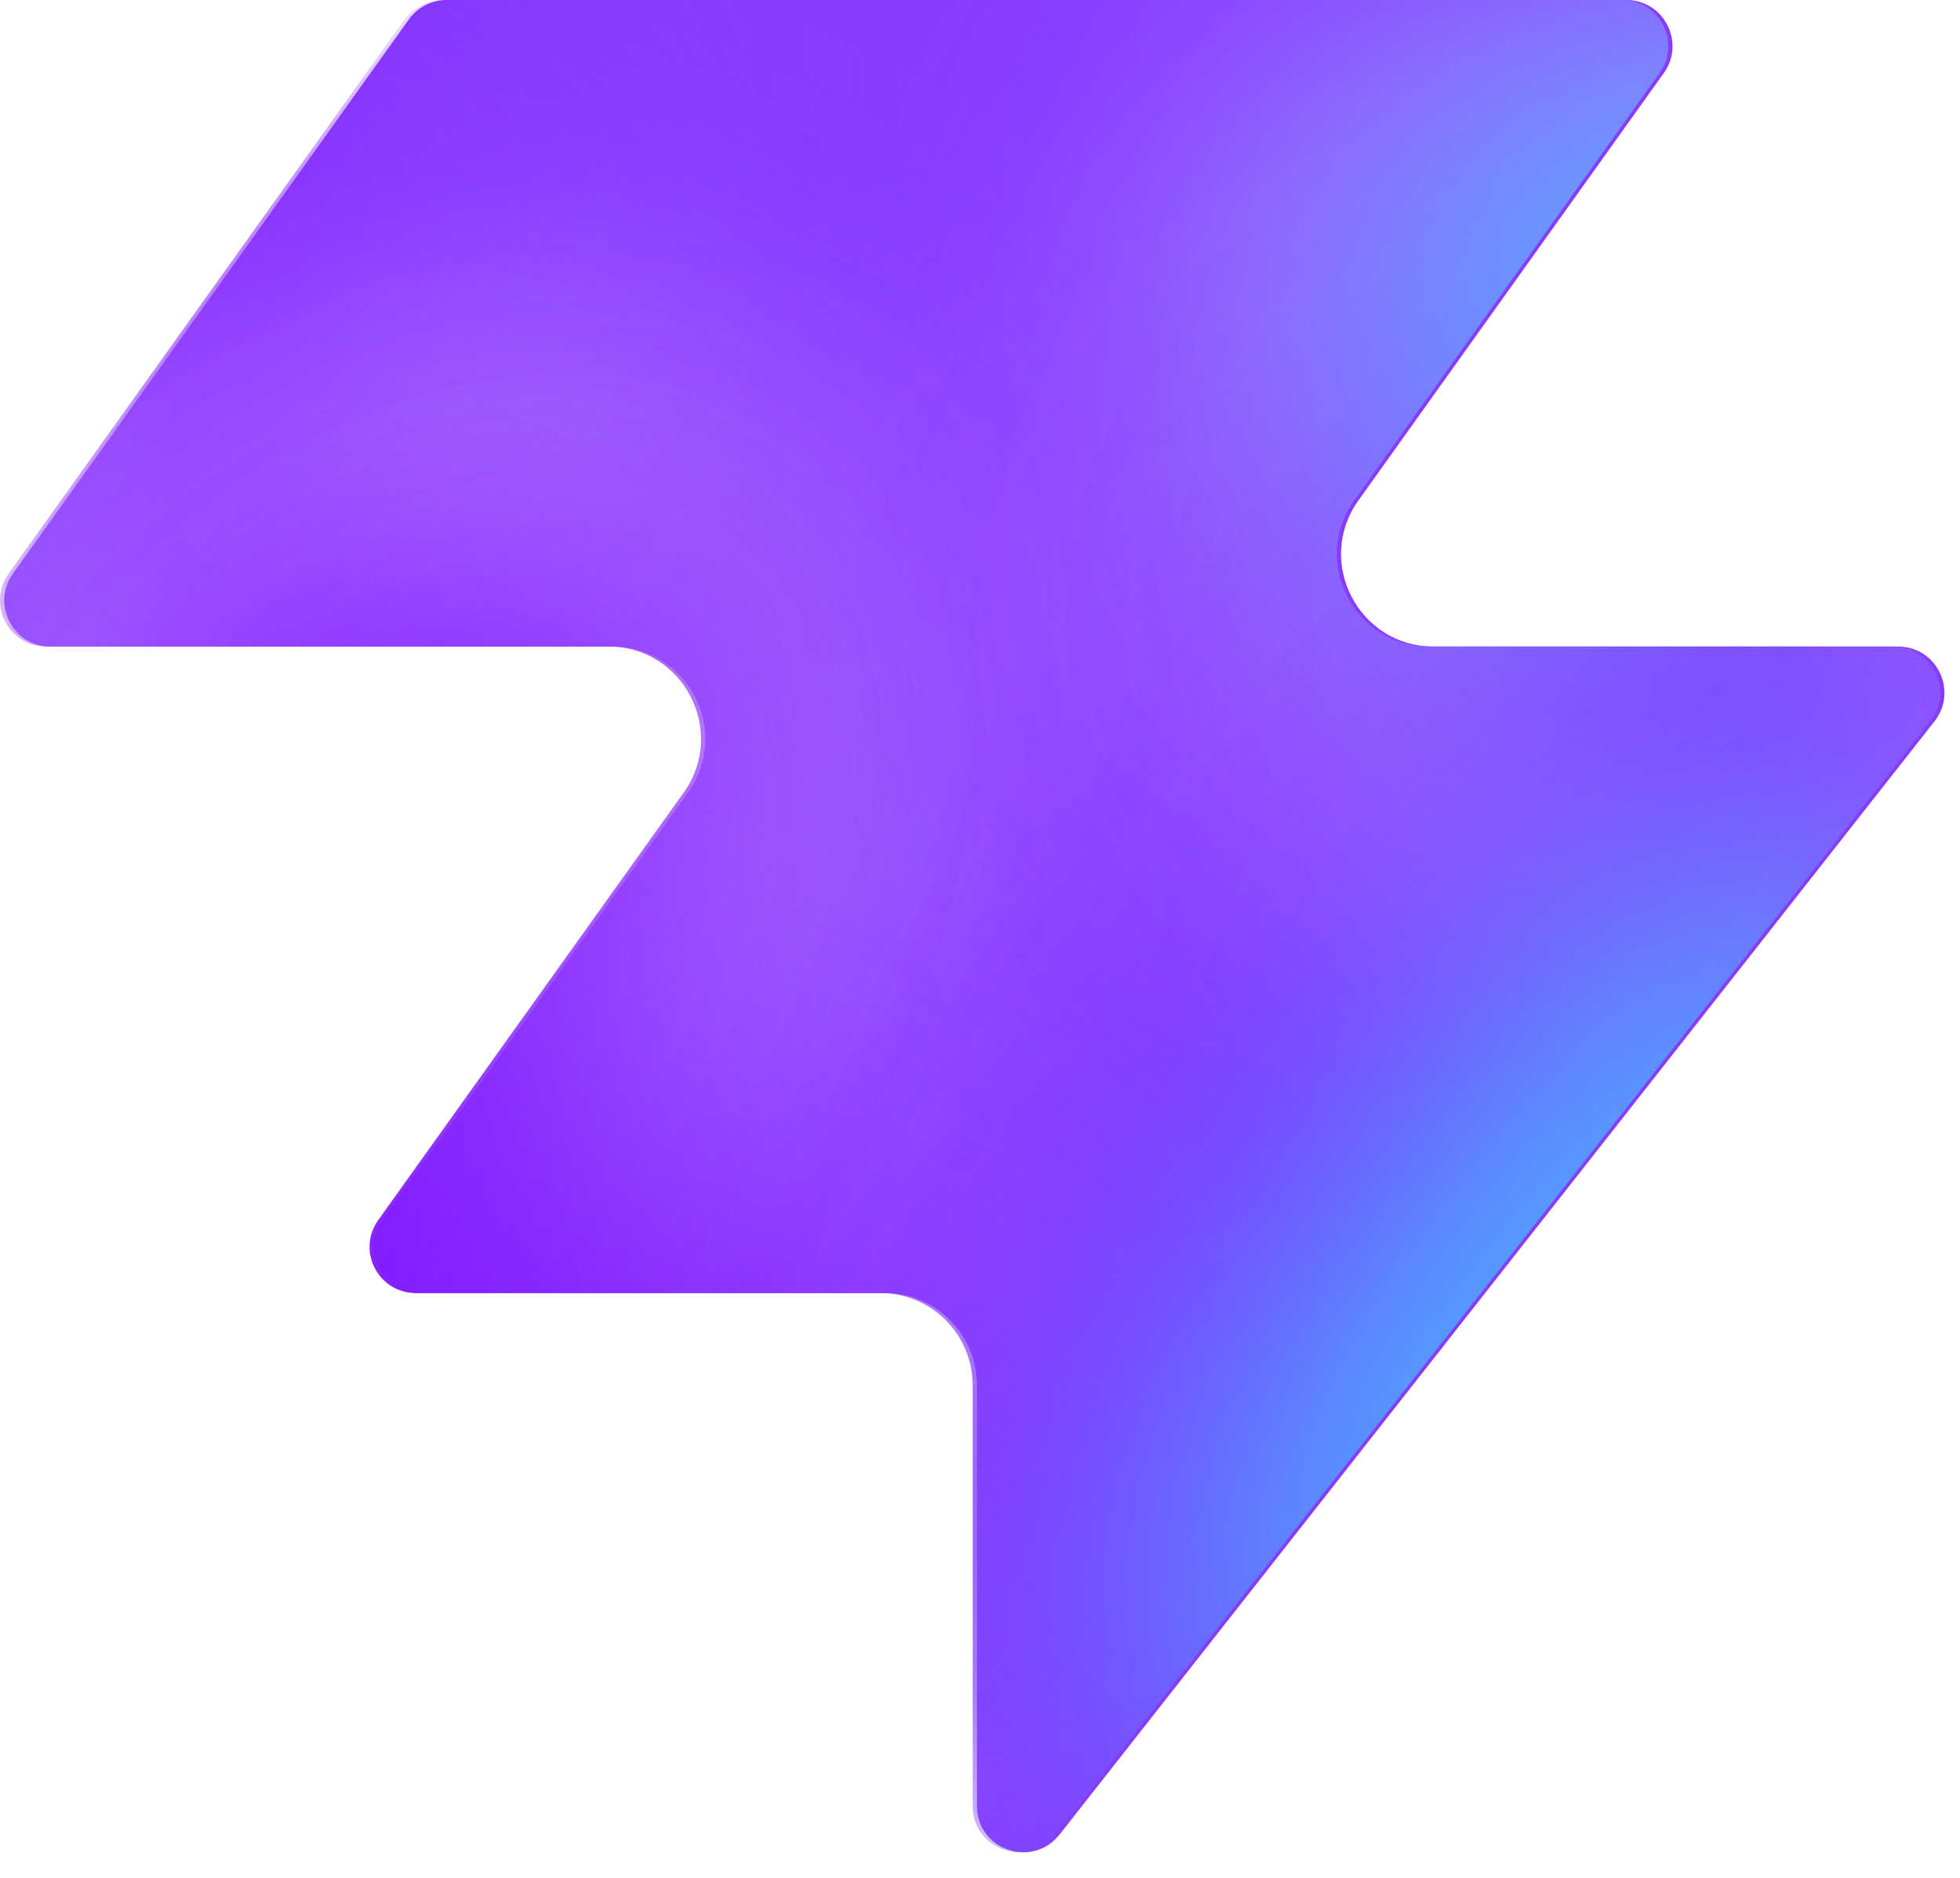
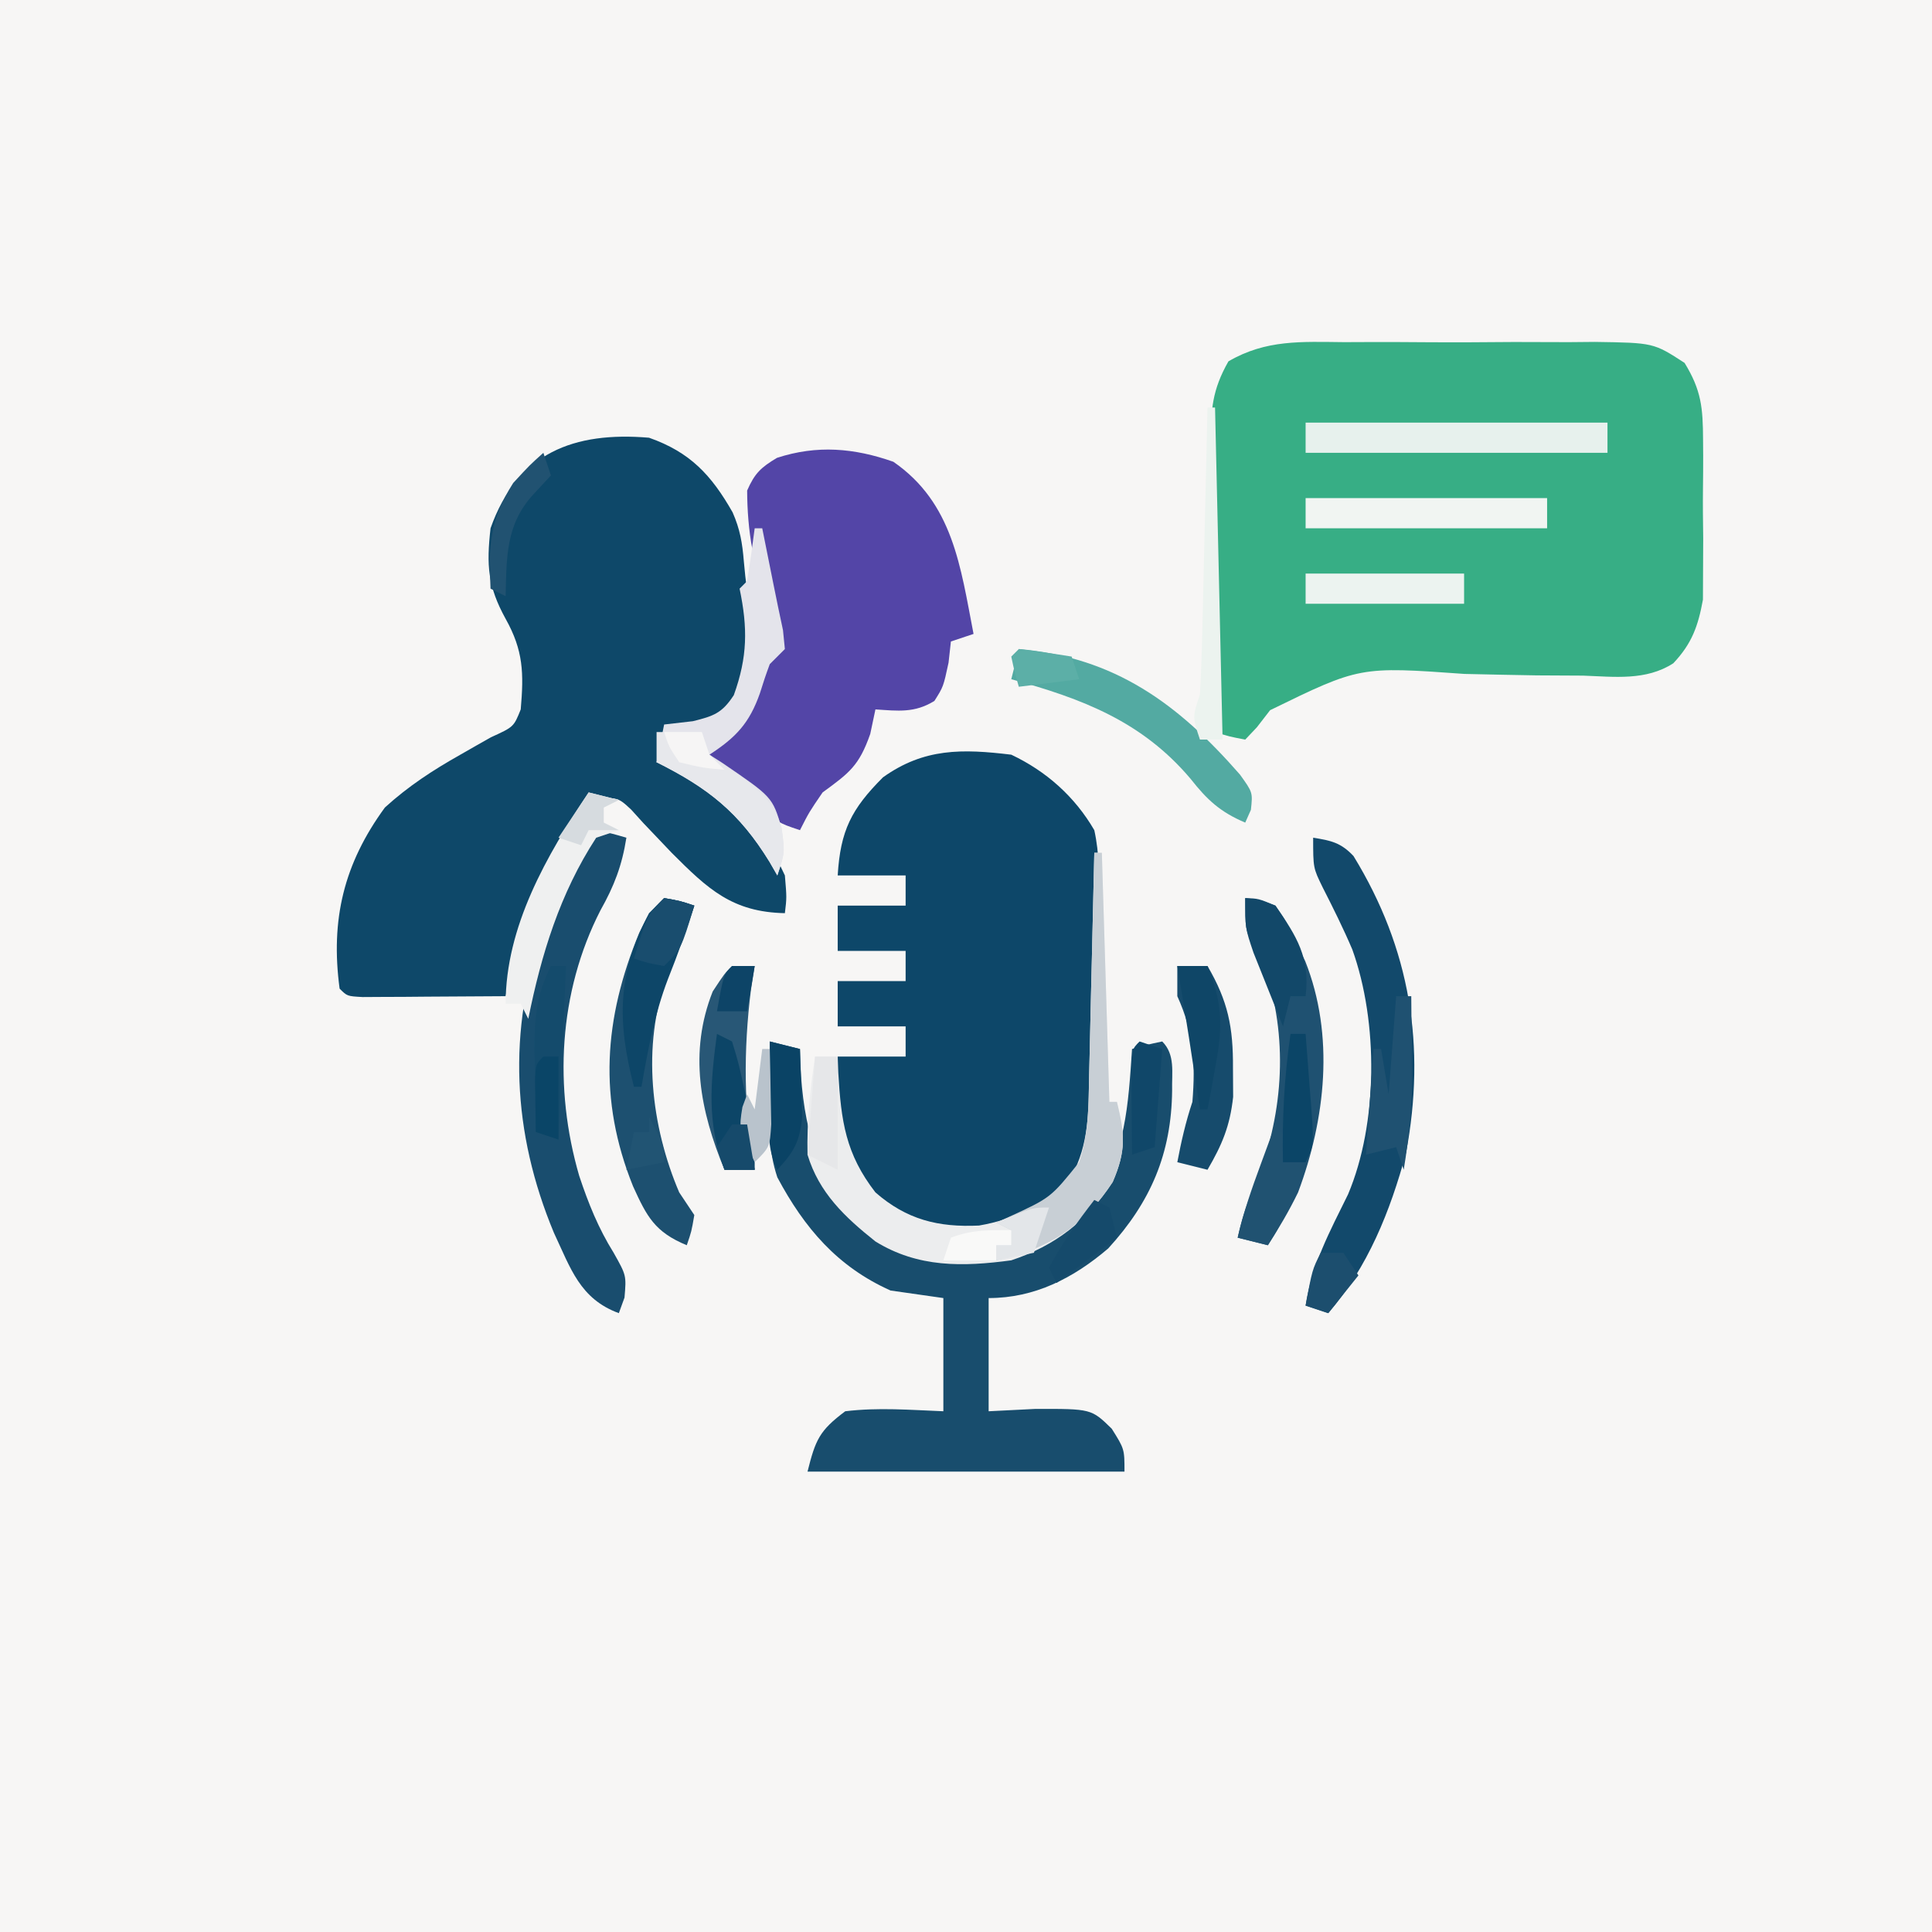
- <svg xmlns="http://www.w3.org/2000/svg" width="48" height="46" fill="none" viewBox="0 0 48 46">
-   <path fill="#863bff" d="M25.946 44.938c-.664.845-2.021.375-2.021-.698V33.937a2.26 2.26 0 0 0-2.262-2.262H10.287c-.92 0-1.456-1.04-.92-1.788l7.48-10.471c1.07-1.497 0-3.578-1.842-3.578H1.237c-.92 0-1.456-1.04-.92-1.788L10.013.474c.214-.297.556-.474.92-.474h28.894c.92 0 1.456 1.04.92 1.788l-7.48 10.471c-1.07 1.498 0 3.579 1.842 3.579h11.377c.943 0 1.473 1.088.89 1.83L25.947 44.94z" style="fill:#863bff;fill:color(display-p3 .525 .23 1);fill-opacity:1" />
-   <mask id="a" width="48" height="46" x="0" y="0" maskUnits="userSpaceOnUse" style="mask-type:alpha">
-     <path fill="#000" d="M25.842 44.938c-.664.844-2.021.375-2.021-.698V33.937a2.26 2.26 0 0 0-2.262-2.262H10.183c-.92 0-1.456-1.04-.92-1.788l7.48-10.471c1.07-1.498 0-3.579-1.842-3.579H1.133c-.92 0-1.456-1.04-.92-1.787L9.91.473c.214-.297.556-.474.92-.474h28.894c.92 0 1.456 1.04.92 1.788l-7.48 10.471c-1.07 1.498 0 3.578 1.842 3.578h11.377c.943 0 1.473 1.088.89 1.832L25.843 44.94z" style="fill:#000;fill-opacity:1" />
-   </mask>
-   <g mask="url(#a)">
-     <g filter="url(#b)">
-       <ellipse cx="5.508" cy="14.704" fill="#ede6ff" rx="5.508" ry="14.704" style="fill:#ede6ff;fill:color(display-p3 .927 .903 1);fill-opacity:1" transform="matrix(.00324 1 1 -.00324 -4.47 31.516)" />
-     </g>
-     <g filter="url(#c)">
-       <ellipse cx="10.399" cy="29.851" fill="#ede6ff" rx="10.399" ry="29.851" style="fill:#ede6ff;fill:color(display-p3 .927 .903 1);fill-opacity:1" transform="matrix(.00324 1 1 -.00324 -39.328 7.883)" />
-     </g>
-     <g filter="url(#d)">
-       <ellipse cx="5.508" cy="30.487" fill="#7e14ff" rx="5.508" ry="30.487" style="fill:#7e14ff;fill:color(display-p3 .492 .077 1);fill-opacity:1" transform="rotate(89.814 -25.913 -14.639)scale(1 -1)" />
-     </g>
-     <g filter="url(#e)">
-       <ellipse cx="5.508" cy="30.599" fill="#7e14ff" rx="5.508" ry="30.599" style="fill:#7e14ff;fill:color(display-p3 .492 .077 1);fill-opacity:1" transform="rotate(89.814 -32.644 -3.334)scale(1 -1)" />
-     </g>
-     <g filter="url(#f)">
-       <ellipse cx="5.508" cy="30.599" fill="#7e14ff" rx="5.508" ry="30.599" style="fill:#7e14ff;fill:color(display-p3 .492 .077 1);fill-opacity:1" transform="matrix(.00324 1 1 -.00324 -34.34 30.47)" />
-     </g>
-     <g filter="url(#g)">
-       <ellipse cx="14.072" cy="22.078" fill="#ede6ff" rx="14.072" ry="22.078" style="fill:#ede6ff;fill:color(display-p3 .927 .903 1);fill-opacity:1" transform="rotate(93.35 24.506 48.493)scale(-1 1)" />
-     </g>
-     <g filter="url(#h)">
-       <ellipse cx="3.47" cy="21.501" fill="#7e14ff" rx="3.47" ry="21.501" style="fill:#7e14ff;fill:color(display-p3 .492 .077 1);fill-opacity:1" transform="rotate(89.009 28.708 47.59)scale(-1 1)" />
-     </g>
-     <g filter="url(#i)">
-       <ellipse cx="3.47" cy="21.501" fill="#7e14ff" rx="3.47" ry="21.501" style="fill:#7e14ff;fill:color(display-p3 .492 .077 1);fill-opacity:1" transform="rotate(89.009 28.708 47.59)scale(-1 1)" />
-     </g>
-     <g filter="url(#j)">
-       <ellipse cx=".387" cy="8.972" fill="#7e14ff" rx="4.407" ry="29.108" style="fill:#7e14ff;fill:color(display-p3 .492 .077 1);fill-opacity:1" transform="rotate(39.51 .387 8.972)" />
-     </g>
-     <g filter="url(#k)">
-       <ellipse cx="47.523" cy="-6.092" fill="#7e14ff" rx="4.407" ry="29.108" style="fill:#7e14ff;fill:color(display-p3 .492 .077 1);fill-opacity:1" transform="rotate(37.892 47.523 -6.092)" />
-     </g>
-     <g filter="url(#l)">
-       <ellipse cx="41.412" cy="6.333" fill="#47bfff" rx="5.971" ry="9.665" style="fill:#47bfff;fill:color(display-p3 .28 .748 1);fill-opacity:1" transform="rotate(37.892 41.412 6.333)" />
-     </g>
-     <g filter="url(#m)">
-       <ellipse cx="-1.879" cy="38.332" fill="#7e14ff" rx="4.407" ry="29.108" style="fill:#7e14ff;fill:color(display-p3 .492 .077 1);fill-opacity:1" transform="rotate(37.892 -1.88 38.332)" />
-     </g>
-     <g filter="url(#n)">
-       <ellipse cx="-1.879" cy="38.332" fill="#7e14ff" rx="4.407" ry="29.108" style="fill:#7e14ff;fill:color(display-p3 .492 .077 1);fill-opacity:1" transform="rotate(37.892 -1.88 38.332)" />
-     </g>
-     <g filter="url(#o)">
-       <ellipse cx="35.651" cy="29.907" fill="#7e14ff" rx="4.407" ry="29.108" style="fill:#7e14ff;fill:color(display-p3 .492 .077 1);fill-opacity:1" transform="rotate(37.892 35.651 29.907)" />
-     </g>
-     <g filter="url(#p)">
-       <ellipse cx="38.418" cy="32.4" fill="#47bfff" rx="5.971" ry="15.297" style="fill:#47bfff;fill:color(display-p3 .28 .748 1);fill-opacity:1" transform="rotate(37.892 38.418 32.4)" />
-     </g>
-   </g>
-   <defs>
-     <filter id="b" width="60.045" height="41.654" x="-19.77" y="16.149" color-interpolation-filters="sRGB" filterUnits="userSpaceOnUse">
-       <feFlood flood-opacity="0" result="BackgroundImageFix" />
-       <feBlend in="SourceGraphic" in2="BackgroundImageFix" result="shape" />
-       <feGaussianBlur result="effect1_foregroundBlur_2002_17158" stdDeviation="7.659" />
-     </filter>
-     <filter id="c" width="90.34" height="51.437" x="-54.613" y="-7.533" color-interpolation-filters="sRGB" filterUnits="userSpaceOnUse">
-       <feFlood flood-opacity="0" result="BackgroundImageFix" />
-       <feBlend in="SourceGraphic" in2="BackgroundImageFix" result="shape" />
-       <feGaussianBlur result="effect1_foregroundBlur_2002_17158" stdDeviation="7.659" />
-     </filter>
-     <filter id="d" width="79.355" height="29.4" x="-49.64" y="2.03" color-interpolation-filters="sRGB" filterUnits="userSpaceOnUse">
-       <feFlood flood-opacity="0" result="BackgroundImageFix" />
-       <feBlend in="SourceGraphic" in2="BackgroundImageFix" result="shape" />
-       <feGaussianBlur result="effect1_foregroundBlur_2002_17158" stdDeviation="4.596" />
-     </filter>
-     <filter id="e" width="79.579" height="29.4" x="-45.045" y="20.029" color-interpolation-filters="sRGB" filterUnits="userSpaceOnUse">
-       <feFlood flood-opacity="0" result="BackgroundImageFix" />
-       <feBlend in="SourceGraphic" in2="BackgroundImageFix" result="shape" />
-       <feGaussianBlur result="effect1_foregroundBlur_2002_17158" stdDeviation="4.596" />
-     </filter>
-     <filter id="f" width="79.579" height="29.4" x="-43.513" y="21.178" color-interpolation-filters="sRGB" filterUnits="userSpaceOnUse">
-       <feFlood flood-opacity="0" result="BackgroundImageFix" />
-       <feBlend in="SourceGraphic" in2="BackgroundImageFix" result="shape" />
-       <feGaussianBlur result="effect1_foregroundBlur_2002_17158" stdDeviation="4.596" />
-     </filter>
-     <filter id="g" width="74.749" height="58.852" x="15.756" y="-17.901" color-interpolation-filters="sRGB" filterUnits="userSpaceOnUse">
-       <feFlood flood-opacity="0" result="BackgroundImageFix" />
-       <feBlend in="SourceGraphic" in2="BackgroundImageFix" result="shape" />
-       <feGaussianBlur result="effect1_foregroundBlur_2002_17158" stdDeviation="7.659" />
-     </filter>
-     <filter id="h" width="61.377" height="25.362" x="23.548" y="2.284" color-interpolation-filters="sRGB" filterUnits="userSpaceOnUse">
-       <feFlood flood-opacity="0" result="BackgroundImageFix" />
-       <feBlend in="SourceGraphic" in2="BackgroundImageFix" result="shape" />
-       <feGaussianBlur result="effect1_foregroundBlur_2002_17158" stdDeviation="4.596" />
-     </filter>
-     <filter id="i" width="61.377" height="25.362" x="23.548" y="2.284" color-interpolation-filters="sRGB" filterUnits="userSpaceOnUse">
-       <feFlood flood-opacity="0" result="BackgroundImageFix" />
-       <feBlend in="SourceGraphic" in2="BackgroundImageFix" result="shape" />
-       <feGaussianBlur result="effect1_foregroundBlur_2002_17158" stdDeviation="4.596" />
-     </filter>
-     <filter id="j" width="56.045" height="63.649" x="-27.636" y="-22.853" color-interpolation-filters="sRGB" filterUnits="userSpaceOnUse">
-       <feFlood flood-opacity="0" result="BackgroundImageFix" />
-       <feBlend in="SourceGraphic" in2="BackgroundImageFix" result="shape" />
-       <feGaussianBlur result="effect1_foregroundBlur_2002_17158" stdDeviation="4.596" />
-     </filter>
-     <filter id="k" width="54.814" height="64.646" x="20.116" y="-38.415" color-interpolation-filters="sRGB" filterUnits="userSpaceOnUse">
-       <feFlood flood-opacity="0" result="BackgroundImageFix" />
-       <feBlend in="SourceGraphic" in2="BackgroundImageFix" result="shape" />
-       <feGaussianBlur result="effect1_foregroundBlur_2002_17158" stdDeviation="4.596" />
-     </filter>
-     <filter id="l" width="33.541" height="35.313" x="24.641" y="-11.323" color-interpolation-filters="sRGB" filterUnits="userSpaceOnUse">
-       <feFlood flood-opacity="0" result="BackgroundImageFix" />
-       <feBlend in="SourceGraphic" in2="BackgroundImageFix" result="shape" />
-       <feGaussianBlur result="effect1_foregroundBlur_2002_17158" stdDeviation="4.596" />
-     </filter>
-     <filter id="m" width="54.814" height="64.646" x="-29.286" y="6.009" color-interpolation-filters="sRGB" filterUnits="userSpaceOnUse">
-       <feFlood flood-opacity="0" result="BackgroundImageFix" />
-       <feBlend in="SourceGraphic" in2="BackgroundImageFix" result="shape" />
-       <feGaussianBlur result="effect1_foregroundBlur_2002_17158" stdDeviation="4.596" />
-     </filter>
-     <filter id="n" width="54.814" height="64.646" x="-29.286" y="6.009" color-interpolation-filters="sRGB" filterUnits="userSpaceOnUse">
-       <feFlood flood-opacity="0" result="BackgroundImageFix" />
-       <feBlend in="SourceGraphic" in2="BackgroundImageFix" result="shape" />
-       <feGaussianBlur result="effect1_foregroundBlur_2002_17158" stdDeviation="4.596" />
-     </filter>
-     <filter id="o" width="54.814" height="64.646" x="8.244" y="-2.416" color-interpolation-filters="sRGB" filterUnits="userSpaceOnUse">
-       <feFlood flood-opacity="0" result="BackgroundImageFix" />
-       <feBlend in="SourceGraphic" in2="BackgroundImageFix" result="shape" />
-       <feGaussianBlur result="effect1_foregroundBlur_2002_17158" stdDeviation="4.596" />
-     </filter>
-     <filter id="p" width="39.409" height="43.623" x="18.713" y="10.588" color-interpolation-filters="sRGB" filterUnits="userSpaceOnUse">
-       <feFlood flood-opacity="0" result="BackgroundImageFix" />
-       <feBlend in="SourceGraphic" in2="BackgroundImageFix" result="shape" />
-       <feGaussianBlur result="effect1_foregroundBlur_2002_17158" stdDeviation="4.596" />
-     </filter>
-   </defs>
+ <svg xmlns="http://www.w3.org/2000/svg" version="1.1" width="256" height="256">
+   <path d="M0 0 C84.48 0 168.96 0 256 0 C256 84.48 256 168.96 256 256 C171.52 256 87.04 256 0 256 C0 171.52 0 87.04 0 0 Z " fill="#F7F6F5" transform="translate(0,0)" />
+   <path d="M0 0 C1.769 -0.007 1.769 -0.007 3.575 -0.014 C6.066 -0.018 8.558 -0.009 11.049 0.012 C14.862 0.039 18.672 0.012 22.484 -0.02 C24.906 -0.016 27.328 -0.01 29.75 0 C31.46 -0.015 31.46 -0.015 33.204 -0.031 C40.982 0.084 40.982 0.084 45.091 2.751 C47.317 6.386 47.52 8.689 47.539 12.941 C47.544 13.63 47.549 14.319 47.554 15.029 C47.557 16.481 47.548 17.932 47.527 19.384 C47.5 21.593 47.527 23.797 47.559 26.006 C47.555 27.422 47.549 28.838 47.539 30.254 C47.533 31.531 47.528 32.809 47.522 34.125 C46.883 37.621 46.066 39.937 43.596 42.553 C39.974 44.891 35.8 44.337 31.641 44.188 C29.602 44.177 27.563 44.166 25.523 44.156 C22.326 44.104 19.129 44.039 15.933 43.963 C2.049 42.969 2.049 42.969 -9.828 48.766 C-10.407 49.514 -10.986 50.263 -11.583 51.034 C-12.092 51.572 -12.601 52.11 -13.125 52.664 C-15.221 52.266 -15.221 52.266 -17.125 51.664 C-17.252 45.205 -17.339 38.746 -17.4 32.285 C-17.425 30.088 -17.459 27.891 -17.502 25.695 C-17.563 22.534 -17.591 19.375 -17.613 16.215 C-17.639 15.234 -17.665 14.254 -17.691 13.244 C-17.693 8.946 -17.503 6.33 -15.352 2.546 C-10.368 -0.36 -5.673 -0.05 0 0 Z " fill="#37AE85" transform="translate(178.125,45.33594)" />
+   <path d="M0 0 C5.443 1.915 8.252 4.93 11.074 9.887 C12.063 12.143 12.361 13.928 12.562 16.375 C12.793 19.048 13.096 21.384 13.75 24 C14.11 28.324 12.948 32.134 11 36 C7.812 38.125 5.735 38.502 2 39 C1.67 40.32 1.34 41.64 1 43 C1.846 43.206 2.691 43.413 3.562 43.625 C10.574 46.429 14.909 51.199 18 58 C18.25 60.938 18.25 60.938 18 63 C11.027 62.855 7.805 59.814 3 55 C2.366 54.334 1.732 53.667 1.078 52.98 C0.475 52.348 -0.128 51.715 -0.75 51.062 C-1.281 50.476 -1.812 49.889 -2.359 49.285 C-4.177 47.589 -4.177 47.589 -8 48 C-12.829 56.499 -16.928 64.357 -19 74 C-22.479 74.029 -25.958 74.047 -29.438 74.062 C-30.927 74.075 -30.927 74.075 -32.447 74.088 C-33.392 74.091 -34.336 74.094 -35.309 74.098 C-36.183 74.103 -37.058 74.108 -37.959 74.114 C-40 74 -40 74 -41 73 C-42.225 63.866 -40.447 56.453 -35 49 C-31.905 46.179 -28.642 44.051 -25 42 C-24.286 41.591 -23.572 41.183 -22.836 40.762 C-21.896 40.23 -21.896 40.23 -20.938 39.688 C-17.929 38.319 -17.929 38.319 -17 36 C-16.587 31.207 -16.64 28.22 -19 24 C-21.372 19.695 -21.553 16.899 -21 12 C-17.46 1.969 -9.903 -0.838 0 0 Z " fill="#0E4869" transform="translate(86,58)" />
+   <path d="M0 0 C4.624 2.186 8.409 5.541 11 10 C11.689 13.127 11.656 16.153 11.594 19.344 C11.594 20.231 11.594 21.118 11.594 22.033 C11.589 23.902 11.571 25.771 11.542 27.64 C11.5 30.491 11.501 33.34 11.508 36.191 C11.497 38.013 11.484 39.835 11.469 41.656 C11.469 42.503 11.468 43.35 11.468 44.223 C11.369 49.211 10.741 52.672 8 57 C2.901 61.831 -1.792 63.489 -8.723 63.316 C-13.695 62.626 -16.983 60.097 -20.375 56.438 C-22.913 52.631 -23.115 49.782 -23.062 45.312 C-23.053 44.319 -23.044 43.325 -23.035 42.301 C-23.024 41.542 -23.012 40.782 -23 40 C-20.03 40 -17.06 40 -14 40 C-14 38.68 -14 37.36 -14 36 C-16.97 36 -19.94 36 -23 36 C-23 34.02 -23 32.04 -23 30 C-20.03 30 -17.06 30 -14 30 C-14 28.68 -14 27.36 -14 26 C-16.97 26 -19.94 26 -23 26 C-23 24.02 -23 22.04 -23 20 C-20.03 20 -17.06 20 -14 20 C-14 18.68 -14 17.36 -14 16 C-16.97 16 -19.94 16 -23 16 C-22.644 10.071 -21.194 7.194 -17 3 C-11.556 -0.892 -6.486 -0.784 0 0 Z " fill="#0D4769" transform="translate(134,100)" />
+   <path d="M0 0 C7.915 5.465 8.895 13.887 10.625 22.812 C9.635 23.142 8.645 23.473 7.625 23.812 C7.522 24.741 7.419 25.669 7.312 26.625 C6.625 29.812 6.625 29.812 5.438 31.688 C2.825 33.309 0.63 33.013 -2.375 32.812 C-2.715 34.421 -2.715 34.421 -3.062 36.062 C-4.546 40.301 -5.845 41.229 -9.375 43.812 C-11.165 46.431 -11.165 46.431 -12.375 48.812 C-15.375 47.812 -15.375 47.812 -17.188 45.5 C-19.607 42.528 -22.126 40.807 -25.375 38.812 C-24.633 38.338 -23.89 37.864 -23.125 37.375 C-18.734 33.283 -15.722 26.888 -15.375 20.812 C-15.671 20.24 -15.968 19.668 -16.273 19.078 C-18.586 14.321 -19.348 9.069 -19.375 3.812 C-18.37 1.52 -17.554 0.757 -15.422 -0.52 C-10.116 -2.251 -5.203 -1.831 0 0 Z " fill="#5345A7" transform="translate(118.375,61.1875)" />
+   <path d="M0 0 C1.32 0.33 2.64 0.66 4 1 C4.014 1.678 4.028 2.356 4.043 3.055 C4.46 11.201 6.105 17.934 11.875 23.957 C17.232 28.162 22.206 28.797 28.91 28.453 C34.765 27.594 38.892 25.499 42.875 21.125 C47.186 14.785 47.495 8.467 48 1 C49.938 0.438 49.938 0.438 52 0 C53.755 1.755 53.255 4.115 53.312 6.5 C53.223 14.853 50.475 21.263 44.844 27.426 C40.217 31.377 35.087 34 29 34 C29 38.95 29 43.9 29 49 C32.063 48.845 32.063 48.845 35.188 48.688 C42.608 48.671 42.608 48.671 45.312 51.312 C47 54 47 54 47 57 C33.14 57 19.28 57 5 57 C6.061 52.757 6.582 51.558 10 49 C14.392 48.47 18.559 48.822 23 49 C23 44.05 23 39.1 23 34 C19.535 33.505 19.535 33.505 16 33 C8.957 29.845 4.58 24.712 1 18 C-0.206 14.381 -0.108 11.075 -0.062 7.312 C-0.058 6.611 -0.053 5.909 -0.049 5.186 C-0.037 3.457 -0.019 1.728 0 0 Z " fill="#184D6D" transform="translate(102,138)" />
+   <path d="M0 0 C2.062 0.438 2.062 0.438 4 1 C3.421 4.683 2.387 7.387 0.562 10.625 C-5 21.493 -5.637 34.173 -2.25 45.812 C-1.031 49.469 0.277 52.73 2.312 56 C4 59 4 59 3.75 61.938 C3.502 62.618 3.255 63.299 3 64 C-2.158 62.106 -3.382 58.07 -5.605 53.348 C-11.116 40.119 -11.795 26.575 -7 13 C-2.22 2.22 -2.22 2.22 0 0 Z " fill="#194D6E" transform="translate(79,110)" />
+   <path d="M0 0 C2.369 0.377 3.673 0.653 5.344 2.426 C12.877 14.718 14.955 27.613 12.312 41.75 C10.205 49.521 7.263 56.864 2 63 C1.01 62.67 0.02 62.34 -1 62 C-0.192 56.576 2.229 52.133 4.625 47.254 C8.596 37.856 8.651 24.437 5.188 14.812 C3.985 11.989 2.644 9.3 1.25 6.562 C0 4 0 4 0 0 Z " fill="#12496B" transform="translate(174,111)" />
+   <path d="M0 0 C0.33 0 0.66 0 1 0 C1.33 10.89 1.66 21.78 2 33 C2.33 33 2.66 33 3 33 C4.059 37.325 4.224 39.481 2.438 43.625 C-0.891 48.732 -5.186 52.073 -11 54 C-17.437 54.867 -23.352 54.987 -29 51.5 C-33.044 48.284 -36.486 45.042 -38 40 C-38.096 35.589 -37.671 31.356 -37 27 C-36.01 27 -35.02 27 -34 27 C-33.974 27.713 -33.948 28.426 -33.922 29.16 C-33.544 35.548 -32.961 39.892 -29 45 C-24.875 48.6 -20.692 49.65 -15.277 49.391 C-10.419 48.557 -6.432 46.524 -3.062 42.938 C-0.657 38.551 -0.783 34.262 -0.684 29.395 C-0.663 28.555 -0.642 27.716 -0.621 26.851 C-0.555 24.172 -0.496 21.492 -0.438 18.812 C-0.394 16.995 -0.351 15.178 -0.307 13.361 C-0.2 8.908 -0.098 4.454 0 0 Z " fill="#ECEDEE" transform="translate(145,113)" />
+   <path d="M0 0 C2.125 0.375 2.125 0.375 4 1 C2.935 4.276 1.828 7.37 0.375 10.5 C-3.002 19.495 -1.725 30.302 2 39 C2.66 39.99 3.32 40.98 4 42 C3.625 44.188 3.625 44.188 3 46 C-1.23 44.248 -2.281 42.232 -4.117 38.191 C-8.763 26.659 -7.998 15.968 -3.289 4.582 C-2 2 -2 2 0 0 Z " fill="#1D5070" transform="translate(88,119)" />
+   <path d="M0 0 C1.832 0.203 1.832 0.203 4 1 C5.449 3.109 5.449 3.109 6.688 5.75 C7.104 6.611 7.52 7.472 7.949 8.359 C11.861 18.191 10.642 29.278 7 39 C5.798 41.472 4.493 43.684 3 46 C1.68 45.67 0.36 45.34 -1 45 C-0.52 42.795 0.07 40.84 0.973 38.766 C4.761 30.021 5.788 20.126 3.094 10.895 C2.055 8.291 2.055 8.291 0.875 6.016 C0 4 0 4 0 0 Z " fill="#1F5171" transform="translate(165,119)" />
+   <path d="M0 0 C0.33 0 0.66 0 1 0 C1.501 2.46 1.996 4.92 2.48 7.383 C2.886 9.425 3.314 11.464 3.75 13.5 C3.874 14.738 3.874 14.738 4 16 C3.34 16.66 2.68 17.32 2 18 C1.522 19.277 1.088 20.572 0.688 21.875 C-0.699 25.804 -2.452 27.699 -6 30 C-5.169 30.528 -5.169 30.528 -4.32 31.066 C2.337 35.604 2.337 35.604 3.562 39.688 C4 43 4 43 3 46 C2.66 45.408 2.319 44.817 1.969 44.207 C-2.07 37.623 -6.195 34.402 -13 31 C-12.67 29.35 -12.34 27.7 -12 26 C-10.742 25.856 -9.484 25.711 -8.188 25.562 C-5.44 24.881 -4.332 24.508 -2.766 22.109 C-0.937 17.038 -0.913 13.217 -2 8 C-1.67 7.67 -1.34 7.34 -1 7 C-0.632 4.672 -0.298 2.338 0 0 Z " fill="#E4E4EB" transform="translate(100,70)" />
+   <path d="M0 0 C12.676 1.102 21.061 7.195 29.305 16.641 C31 19 31 19 30.75 21.312 C30.503 21.869 30.255 22.426 30 23 C26.685 21.595 24.965 19.999 22.75 17.188 C16.322 9.587 8.412 6.584 -1 4 C-0.67 2.68 -0.34 1.36 0 0 Z " fill="#53AAA2" transform="translate(135,86)" />
+   <path d="M0 0 C13.2 0 26.4 0 40 0 C40 1.32 40 2.64 40 4 C26.8 4 13.6 4 0 4 C0 2.68 0 1.36 0 0 Z " fill="#E7F1ED" transform="translate(173,56)" />
+   <path d="M0 0 C0.33 0 0.66 0 1 0 C1.33 10.89 1.66 21.78 2 33 C2.33 33 2.66 33 3 33 C4.059 37.325 4.224 39.481 2.438 43.625 C-1.505 49.634 -6.142 52.491 -13 54 C-13 53.34 -13 52.68 -13 52 C-12.34 52 -11.68 52 -11 52 C-11 51.34 -11 50.68 -11 50 C-11.66 49.67 -12.32 49.34 -13 49 C-12.457 48.758 -11.915 48.515 -11.355 48.266 C-5.779 45.705 -5.779 45.705 -2 41 C-0.712 37.137 -0.766 33.425 -0.684 29.395 C-0.652 28.136 -0.652 28.136 -0.621 26.851 C-0.555 24.172 -0.496 21.492 -0.438 18.812 C-0.394 16.995 -0.351 15.178 -0.307 13.361 C-0.2 8.908 -0.098 4.454 0 0 Z " fill="#C8CFD5" transform="translate(145,113)" />
+   <path d="M0 0 C10.56 0 21.12 0 32 0 C32 1.32 32 2.64 32 4 C21.44 4 10.88 4 0 4 C0 2.68 0 1.36 0 0 Z " fill="#F1F5F2" transform="translate(173,66)" />
+   <path d="M0 0 C0.99 0 1.98 0 3 0 C2.835 1.052 2.67 2.104 2.5 3.188 C1.511 11.116 1.514 19.147 3 27 C1.68 27 0.36 27 -1 27 C-4.232 19.208 -5.751 11.416 -2.562 3.375 C-1 1 -1 1 0 0 Z " fill="#285776" transform="translate(97,128)" />
+   <path d="M0 0 C1.32 0 2.64 0 4 0 C6.725 4.671 7.408 8.112 7.375 13.5 C7.383 14.768 7.39 16.037 7.398 17.344 C6.978 21.202 5.942 23.67 4 27 C2.68 26.67 1.36 26.34 0 26 C0.523 23.237 1.109 20.674 2 18 C2.415 12.841 2.172 8.751 0 4 C0 2.68 0 1.36 0 0 Z " fill="#164B6C" transform="translate(156,128)" />
+   <path d="M0 0 C1.32 0.33 2.64 0.66 4 1 C3.01 1.495 3.01 1.495 2 2 C2 2.66 2 3.32 2 4 C2.66 4.33 3.32 4.66 4 5 C3.01 5.33 2.02 5.66 1 6 C-3.805 13.37 -6.272 21.45 -8 30 C-8.33 29.34 -8.66 28.68 -9 28 C-9.66 28 -10.32 28 -11 28 C-11 17.762 -5.576 8.365 0 0 Z " fill="#EFF0F0" transform="translate(78,105)" />
+   <path d="M0 0 C2.125 0.375 2.125 0.375 4 1 C2.929 4.296 1.788 7.534 0.5 10.75 C-1.268 15.38 -2.152 20.13 -3 25 C-3.33 25 -3.66 25 -4 25 C-6.247 16.302 -6.22 10.064 -2 2 C-1.34 1.34 -0.68 0.68 0 0 Z " fill="#0D4668" transform="translate(88,119)" />
+   <path d="M0 0 C6.93 0 13.86 0 21 0 C21 1.32 21 2.64 21 4 C14.07 4 7.14 4 0 4 C0 2.68 0 1.36 0 0 Z " fill="#ECF3F0" transform="translate(173,76)" />
+   <path d="M0 0 C1.98 0 3.96 0 6 0 C6.33 0.99 6.66 1.98 7 3 C8.804 4.418 8.804 4.418 10.938 5.75 C13.825 7.825 15.528 9.242 16.562 12.688 C17 16 17 16 16 19 C15.66 18.408 15.319 17.817 14.969 17.207 C10.93 10.623 6.805 7.402 0 4 C0 2.68 0 1.36 0 0 Z " fill="#E7E8EC" transform="translate(87,97)" />
+   <path d="M0 0 C0.66 0 1.32 0 2 0 C1.67 7.59 1.34 15.18 1 23 C0.01 22.67 -0.98 22.34 -2 22 C-2.054 19.271 -2.094 16.542 -2.125 13.812 C-2.142 13.044 -2.159 12.275 -2.176 11.482 C-2.213 7.185 -1.996 3.921 0 0 Z " fill="#144B6C" transform="translate(73,128)" />
+   <path d="M0 0 C0.66 0 1.32 0 2 0 C2.027 2.521 2.047 5.042 2.062 7.562 C2.071 8.267 2.079 8.971 2.088 9.697 C2.109 14.24 1.748 18.518 1 23 C0.67 22.01 0.34 21.02 0 20 C-1.32 20.33 -2.64 20.66 -4 21 C-3.67 16.38 -3.34 11.76 -3 7 C-2.67 7 -2.34 7 -2 7 C-1.67 8.98 -1.34 10.96 -1 13 C-0.67 8.71 -0.34 4.42 0 0 Z " fill="#1F5171" transform="translate(185,132)" />
+   <path d="M0 0 C1.75 0.062 1.75 0.062 4 1 C6.833 5.091 8.618 7.898 8 13 C7.34 13 6.68 13 6 13 C5.67 14.32 5.34 15.64 5 17 C4.158 14.92 3.327 12.836 2.5 10.75 C2.036 9.59 1.572 8.43 1.094 7.234 C0 4 0 4 0 0 Z " fill="#124869" transform="translate(165,119)" />
+   <path d="M0 0 C0.66 0.99 1.32 1.98 2 3 C1.67 3.66 1.34 4.32 1 5 C1.99 5 2.98 5 4 5 C2.775 9.053 1.301 12.444 -1 16 C-2.32 15.67 -3.64 15.34 -5 15 C-4.24 11.641 -3.129 8.479 -1.938 5.25 C-1.575 4.265 -1.213 3.28 -0.84 2.266 C-0.563 1.518 -0.286 0.77 0 0 Z " fill="#205271" transform="translate(169,149)" />
+   <path d="M0 0 C1.32 0.33 2.64 0.66 4 1 C4.081 2.916 4.139 4.833 4.188 6.75 C4.222 7.817 4.257 8.885 4.293 9.984 C3.971 13.3 3.229 14.59 1 17 C-0.533 13.935 -0.103 10.732 -0.062 7.375 C-0.058 6.669 -0.053 5.962 -0.049 5.234 C-0.037 3.49 -0.019 1.745 0 0 Z " fill="#0A4365" transform="translate(102,138)" />
+   <path d="M0 0 C0.66 0.33 1.32 0.66 2 1 C2.852 3.801 2.852 3.801 3.625 7.312 C3.885 8.464 4.146 9.615 4.414 10.801 C5 14 5 14 5 18 C3.68 18 2.36 18 1 18 C-1.355 11.766 -0.876 6.543 0 0 Z " fill="#0C4567" transform="translate(95,137)" />
+   <path d="M0 0 C0.33 0 0.66 0 1 0 C1.33 14.52 1.66 29.04 2 44 C1.01 44 0.02 44 -1 44 C-2 41 -2 41 -1 38 C-0.846 35.126 -0.743 32.271 -0.684 29.395 C-0.663 28.555 -0.642 27.716 -0.621 26.851 C-0.555 24.172 -0.496 21.492 -0.438 18.812 C-0.394 16.995 -0.351 15.178 -0.307 13.361 C-0.2 8.908 -0.098 4.454 0 0 Z " fill="#ECF3EF" transform="translate(160,54)" />
+   <path d="M0 0 C1.32 0 2.64 0 4 0 C5.942 4.734 6.045 7.866 5.125 12.875 C4.921 14.027 4.718 15.18 4.508 16.367 C4.256 17.67 4.256 17.67 4 19 C3.67 19 3.34 19 3 19 C2.867 18.131 2.734 17.262 2.598 16.367 C2.421 15.215 2.244 14.062 2.062 12.875 C1.888 11.738 1.714 10.601 1.535 9.43 C1.044 6.283 0.53 3.141 0 0 Z " fill="#0F4667" transform="translate(156,128)" />
+   <path d="M0 0 C0.66 0 1.32 0 2 0 C2.194 2.458 2.381 4.916 2.562 7.375 C2.619 8.074 2.675 8.772 2.732 9.492 C3.113 14.773 3.113 14.773 2 17 C1.01 17 0.02 17 -1 17 C-1.12 11.222 -0.832 5.72 0 0 Z " fill="#0B4567" transform="translate(171,137)" />
+   <path d="M0 0 C0.99 0.33 1.98 0.66 3 1 C2.67 5.29 2.34 9.58 2 14 C1.01 14.33 0.02 14.66 -1 15 C-1.027 12.688 -1.046 10.375 -1.062 8.062 C-1.074 6.775 -1.086 5.487 -1.098 4.16 C-1 1 -1 1 0 0 Z " fill="#104769" transform="translate(151,138)" />
+   <path d="M0 0 C2.125 0.375 2.125 0.375 4 1 C2.25 6.75 2.25 6.75 0 9 C-2.125 8.625 -2.125 8.625 -4 8 C-2.25 2.25 -2.25 2.25 0 0 Z " fill="#194D6E" transform="translate(88,119)" />
+   <path d="M0 0 C0.66 0.33 1.32 0.66 2 1 C2.33 2.32 2.66 3.64 3 5 C0.36 6.98 -2.28 8.96 -5 11 C-5.33 10.34 -5.66 9.68 -6 9 C-4.299 5.767 -2.24 2.879 0 0 Z " fill="#154A6B" transform="translate(145,159)" />
+   <path d="M0 0 C0.33 0.99 0.66 1.98 1 3 C0.216 3.846 -0.568 4.691 -1.375 5.562 C-4.971 9.498 -4.888 13.87 -5 19 C-5.66 18.67 -6.32 18.34 -7 18 C-7.291 12.369 -7.118 8.9 -4 4 C-1.812 1.625 -1.812 1.625 0 0 Z " fill="#215271" transform="translate(72,60)" />
+   <path d="M0 0 C0.99 0 1.98 0 3 0 C3 4.95 3 9.9 3 15 C1.68 14.34 0.36 13.68 -1 13 C-0.67 8.71 -0.34 4.42 0 0 Z " fill="#E6E7E9" transform="translate(108,140)" />
+   <path d="M0 0 C0.99 0 1.98 0 3 0 C3.66 0.99 4.32 1.98 5 3 C3.68 4.65 2.36 6.3 1 8 C0.01 7.67 -0.98 7.34 -2 7 C-1.125 2.25 -1.125 2.25 0 0 Z " fill="#1C4E6E" transform="translate(175,166)" />
+   <path d="M0 0 C2.339 0.287 4.674 0.619 7 1 C7.33 1.99 7.66 2.98 8 4 C5.36 4.33 2.72 4.66 0 5 C-0.562 3.062 -0.562 3.062 -1 1 C-0.67 0.67 -0.34 0.34 0 0 Z " fill="#5CAFA7" transform="translate(135,86)" />
+   <path d="M0 0 C0.66 0 1.32 0 2 0 C2 3.63 2 7.26 2 11 C1.01 10.67 0.02 10.34 -1 10 C-1.027 8.521 -1.046 7.042 -1.062 5.562 C-1.074 4.739 -1.086 3.915 -1.098 3.066 C-1 1 -1 1 0 0 Z " fill="#0A4567" transform="translate(72,140)" />
+   <path d="M0 0 C0.33 0 0.66 0 1 0 C1.054 2.125 1.093 4.25 1.125 6.375 C1.148 7.558 1.171 8.742 1.195 9.961 C1 13 1 13 -1 15 C-3.092 10.569 -3.092 10.569 -2.625 7.688 C-2.419 7.131 -2.212 6.574 -2 6 C-1.67 6.66 -1.34 7.32 -1 8 C-0.67 5.36 -0.34 2.72 0 0 Z " fill="#B9C3CC" transform="translate(101,139)" />
+   <path d="M0 0 C-0.66 1.98 -1.32 3.96 -2 6 C-3.65 6.33 -5.3 6.66 -7 7 C-7 6.34 -7 5.68 -7 5 C-6.34 5 -5.68 5 -5 5 C-5 4.34 -5 3.68 -5 3 C-5.66 2.67 -6.32 2.34 -7 2 C-2.25 0 -2.25 0 0 0 Z " fill="#E3E6E9" transform="translate(139,160)" />
+   <path d="M0 0 C0 0.66 0 1.32 0 2 C-0.66 2 -1.32 2 -2 2 C-2 2.66 -2 3.32 -2 4 C-4.31 4 -6.62 4 -9 4 C-8.67 3.01 -8.34 2.02 -8 1 C-5.179 -0.07 -3.095 0 0 0 Z " fill="#F9F9F8" transform="translate(134,163)" />
+   <path d="M0 0 C1.32 0.33 2.64 0.66 4 1 C3.01 1.495 3.01 1.495 2 2 C2 2.66 2 3.32 2 4 C2.66 4.33 3.32 4.66 4 5 C2.68 5 1.36 5 0 5 C-0.33 5.66 -0.66 6.32 -1 7 C-1.99 6.67 -2.98 6.34 -4 6 C-2.68 4.02 -1.36 2.04 0 0 Z " fill="#D6DBDF" transform="translate(78,105)" />
+   <path d="M0 0 C0.99 0 1.98 0 3 0 C2.67 1.98 2.34 3.96 2 6 C0.68 6 -0.64 6 -2 6 C-1.125 1.125 -1.125 1.125 0 0 Z " fill="#0D4467" transform="translate(97,128)" />
+   <path d="M0 0 C1.65 0 3.3 0 5 0 C5.33 0.99 5.66 1.98 6 3 C6.66 3.66 7.32 4.32 8 5 C5.125 4.75 5.125 4.75 2 4 C0.625 1.938 0.625 1.938 0 0 Z " fill="#F6F5F5" transform="translate(88,97)" />
+   <path d="M0 0 C0.66 0 1.32 0 2 0 C2.33 1.98 2.66 3.96 3 6 C1.68 6 0.36 6 -1 6 C-1.33 5.01 -1.66 4.02 -2 3 C-1.34 2.01 -0.68 1.02 0 0 Z " fill="#164A6B" transform="translate(97,149)" />
+   <path d="M0 0 C2 3.75 2 3.75 2 6 C0.35 6.33 -1.3 6.66 -3 7 C-2.67 5.35 -2.34 3.7 -2 2 C-1.34 2 -0.68 2 0 2 C0 1.34 0 0.68 0 0 Z " fill="#215473" transform="translate(86,148)" />
</svg>
